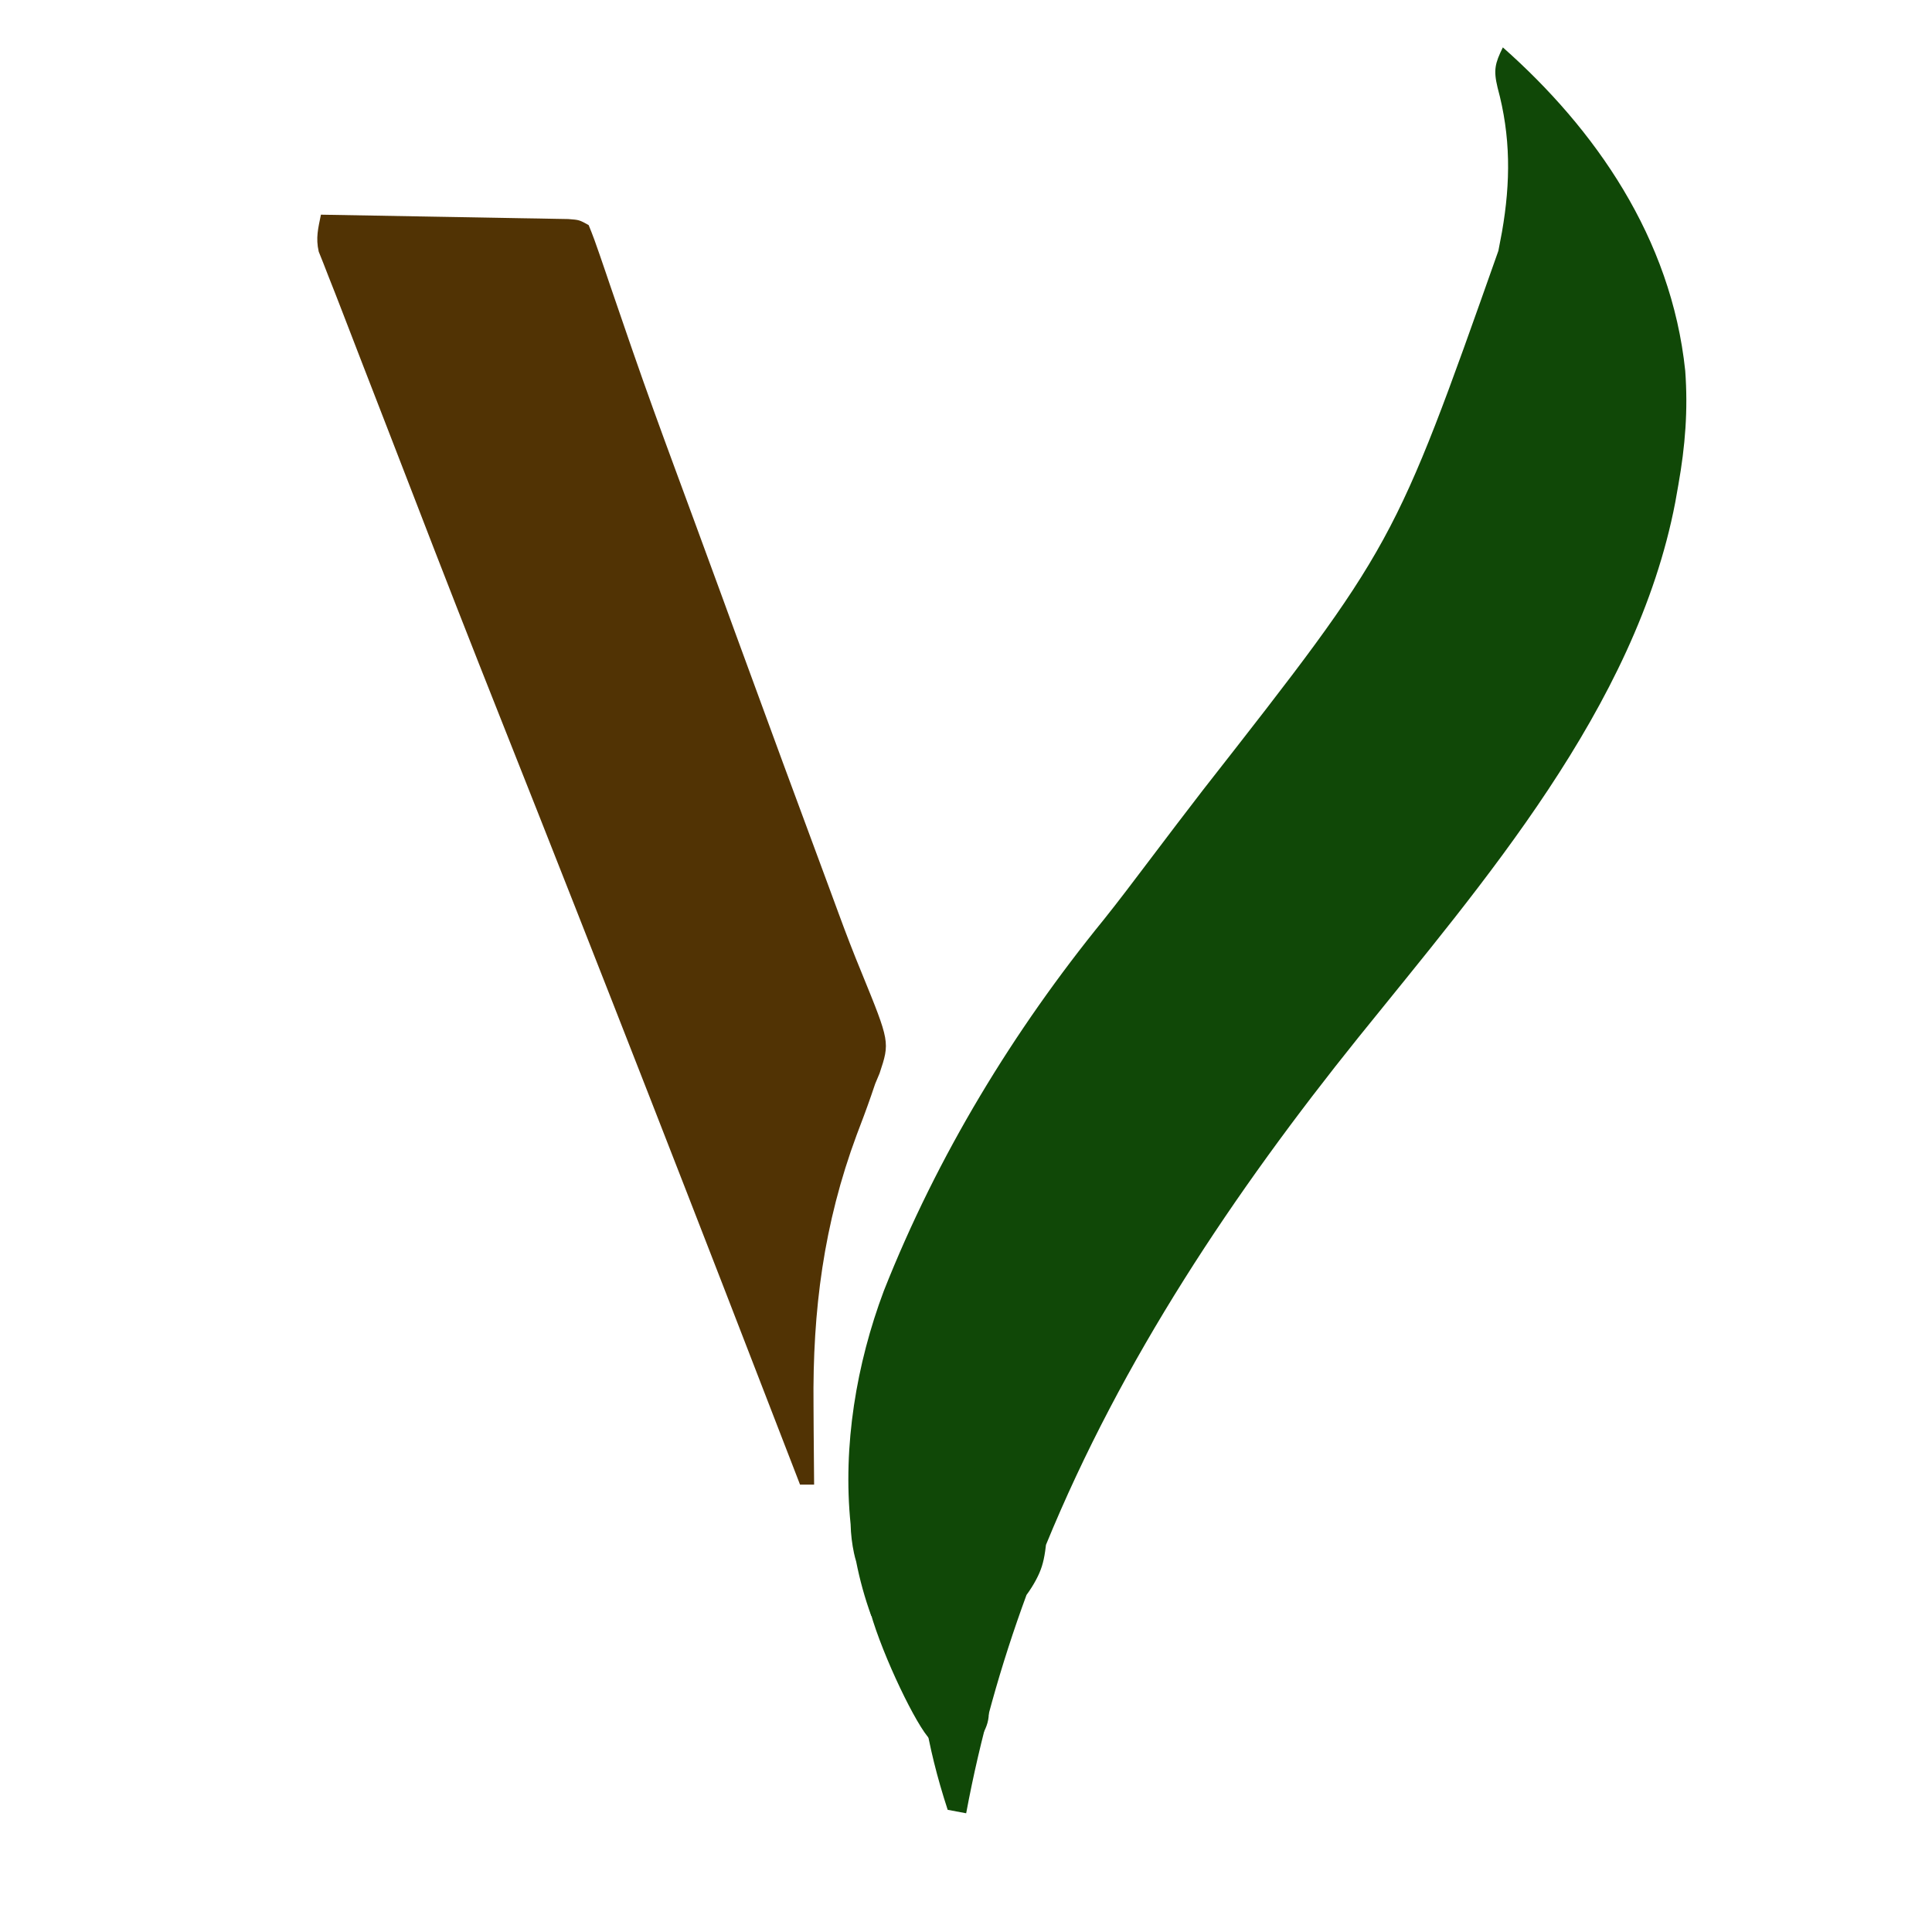
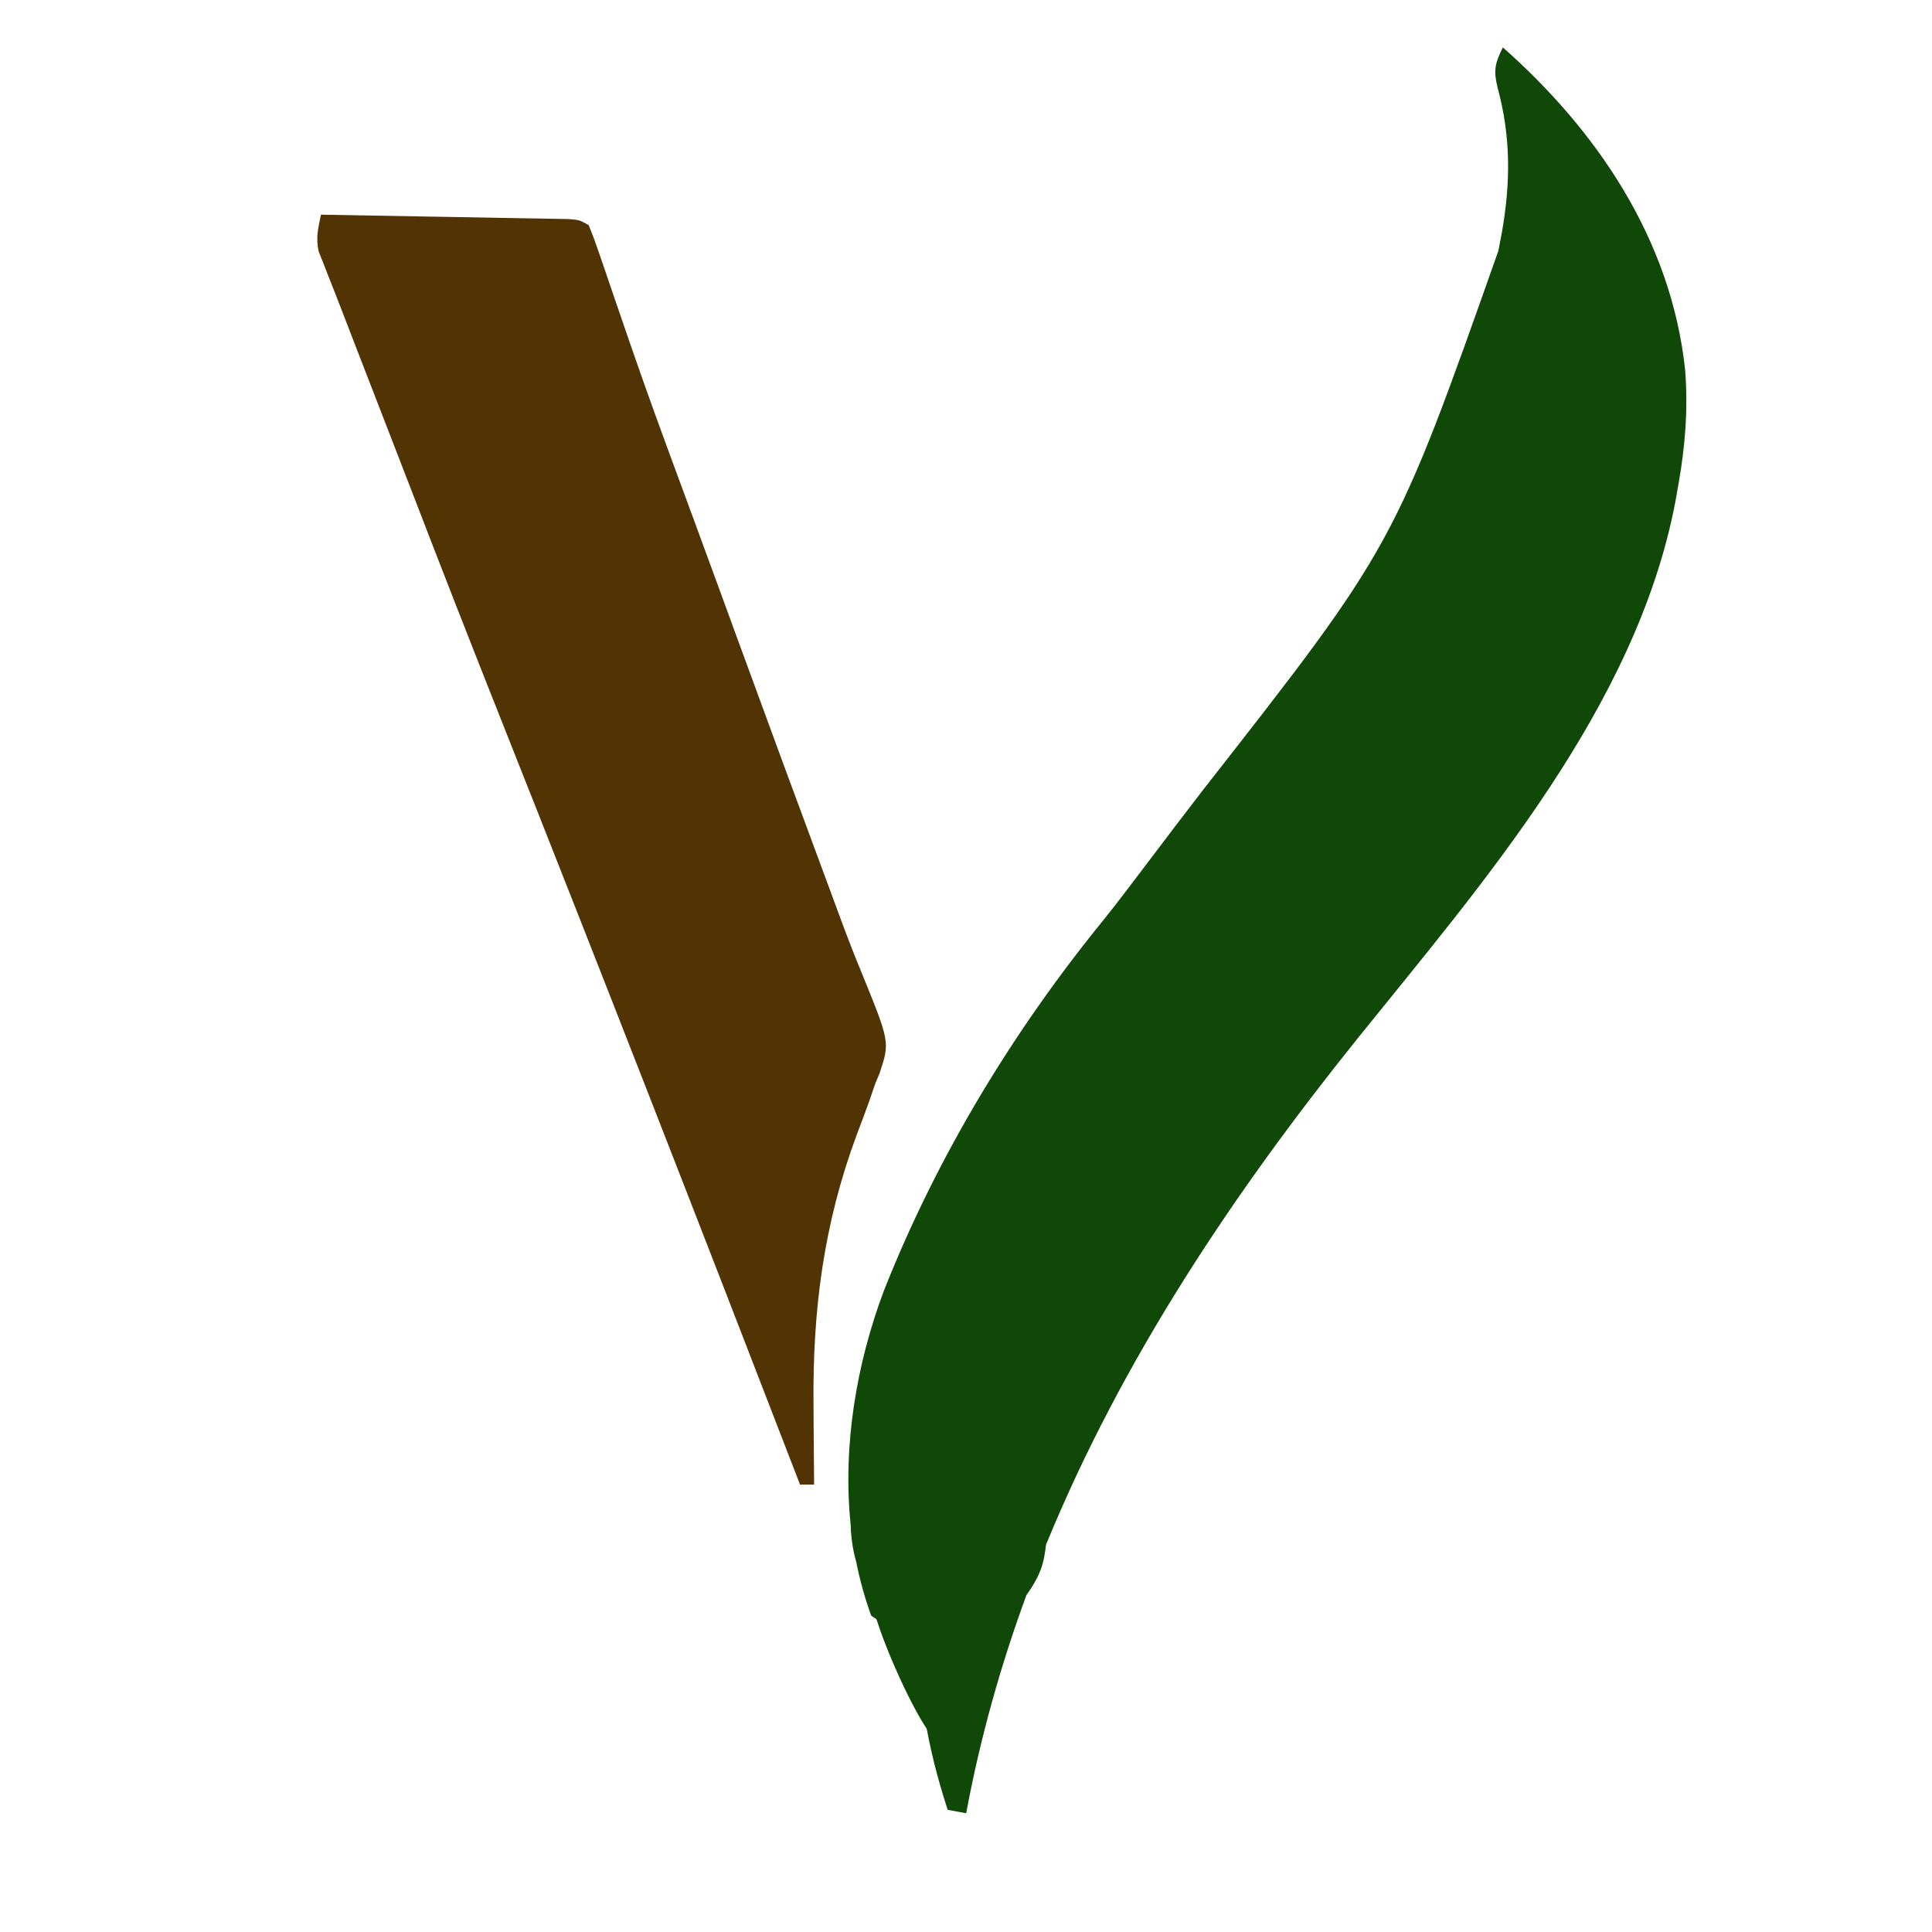
<svg xmlns="http://www.w3.org/2000/svg" viewBox="0 0 500 500">
  <path d="M 388.937 12.263 C 412.742 33.314 432.534 61.512 436.137 95.966 C 436.88 106.122 436.137 115.429 434.359 125.462 C 433.961 127.707 433.961 127.707 433.556 129.998 C 423.367 183.187 383.464 228.83 351.53 268.513 C 319.359 308.537 290.375 351.775 270.698 399.803 C 270.633 400.381 270.563 400.926 270.489 401.433 C 270.041 404.514 269.423 406.435 268.11 408.893 C 267.446 410.137 266.61 411.479 265.655 412.778 C 258.993 430.904 253.688 449.71 250.044 469.274 C 248.466 468.978 246.886 468.681 245.259 468.377 C 239.741 451.495 237.384 436.472 237.767 421.786 C 236.526 421.374 235.353 420.821 234.093 420.086 C 233.205 419.569 232.273 418.966 231.344 418.287 C 231.073 418.834 230.677 419.411 230.029 420.365 C 227.891 419.768 227.891 419.768 225.472 418.144 C 223.807 413.581 222.517 408.89 221.573 404.116 C 221.355 403.397 221.164 402.666 221.009 401.93 C 220.527 399.662 220.195 397.099 220.138 394.489 C 218.06 374.163 221.658 352.923 228.727 334.089 C 242.632 298.925 262.394 266.568 285.649 238.009 C 289.533 233.164 293.272 228.18 297.031 223.218 C 298.663 221.062 300.296 218.908 301.931 216.753 C 302.74 215.683 303.555 214.613 304.389 213.511 C 306.7 210.471 309.028 207.444 311.358 204.419 C 360.804 141.252 360.804 141.252 387.782 64.902 C 388.245 62.475 388.245 62.475 388.715 60 C 390.968 47.081 390.995 35.246 387.575 22.691 C 386.47 18.116 386.906 16.405 388.937 12.263 Z" style="vector-effect: non-scaling-stroke; stroke-width: 0px; fill: rgb(16, 72, 7); paint-order: fill; transform-origin: 253.165px 157.087px;" />
  <path d="M 83.057 55.558 C 92.533 55.715 102.008 55.884 111.486 56.06 C 114.712 56.118 117.938 56.173 121.165 56.227 C 125.794 56.304 130.423 56.391 135.05 56.479 C 136.5 56.501 137.951 56.524 139.445 56.548 C 140.783 56.574 142.121 56.601 143.499 56.627 C 144.682 56.65 145.863 56.67 147.082 56.691 C 149.913 56.906 149.913 56.906 152.344 58.251 C 153.392 60.791 154.331 63.388 155.217 66.001 C 156.07 68.485 156.07 68.485 156.939 71.023 C 157.242 71.916 157.545 72.808 157.855 73.727 C 159.481 78.523 161.135 83.305 162.789 88.09 C 163.133 89.082 163.475 90.075 163.829 91.096 C 167.302 101.136 170.934 111.1 174.603 121.053 C 174.929 121.932 175.252 122.814 175.586 123.719 C 176.926 127.357 178.267 130.996 179.61 134.634 C 182.121 141.436 184.613 148.245 187.103 155.057 C 187.654 156.574 187.654 156.574 188.22 158.123 C 188.977 160.189 189.729 162.254 190.483 164.318 C 198.543 186.385 206.663 208.422 214.837 230.435 C 215.587 232.461 216.333 234.489 217.077 236.518 C 218.949 241.619 220.889 246.666 222.961 251.672 C 230.312 269.695 230.312 269.695 227.633 277.776 C 227.258 278.673 226.88 279.57 226.493 280.496 C 226.135 281.544 225.776 282.593 225.409 283.672 C 224.239 287.054 222.983 290.38 221.707 293.713 C 213.177 316.717 210.272 339.033 210.539 363.754 C 210.551 365.751 210.562 367.747 210.573 369.743 C 210.599 374.566 210.639 379.387 210.692 384.21 C 209.487 384.21 208.283 384.21 207.044 384.21 C 206.724 383.377 206.402 382.546 206.072 381.687 C 180.867 316.371 155.447 251.147 129.628 186.125 C 121.937 166.758 114.343 147.355 106.857 127.89 C 104.637 122.119 102.4 116.356 100.164 110.593 C 98.92 107.385 97.678 104.176 96.434 100.97 C 95.631 98.899 94.83 96.832 94.026 94.762 C 92.201 90.065 90.385 85.365 88.582 80.658 C 87.423 77.642 86.249 74.63 85.051 71.632 C 84.592 70.458 84.136 69.282 83.664 68.069 C 83.276 67.095 82.887 66.124 82.485 65.121 C 81.676 61.57 82.338 59.094 83.057 55.558 Z" style="fill: rgb(81, 51, 4);" />
-   <path stroke-width="0" d="M 231.547 383.128 C 232.639 383.168 234.347 383.649 235.882 384.303 C 235.435 383.027 235.099 381.78 235.234 380.743 C 235.507 378.639 237.21 376.426 238.487 375.322 C 239.518 374.43 240.533 373.969 241.956 374.02 C 243.863 374.09 247.309 374.979 249.113 376.84 C 251.172 378.964 252.354 383.273 253.016 386.815 C 253.702 390.486 253.334 393.691 253.016 398.525 C 252.586 405.063 251.77 417.265 249.98 423.247 C 249.513 424.808 249.009 426.24 248.45 427.515 C 250.838 432.104 253.065 436.271 253.884 438.861 C 254.835 441.867 255.098 443.069 254.751 444.933 C 254.413 446.747 253.365 448.8 251.932 449.92 C 250.441 451.085 247.733 451.87 245.86 451.655 C 244.058 451.449 242.771 451.191 240.872 448.836 C 236.864 443.865 228.208 425.483 225.692 415.006 C 223.537 406.034 223.734 394.907 224.825 389.851 C 225.452 386.942 226.801 385.534 228.078 384.43 C 229.109 383.538 230.124 383.077 231.547 383.128 Z" style="stroke-width: 2px; fill: rgb(16, 72, 7); paint-order: fill; stroke: rgb(16, 72, 7);" />
+   <path stroke-width="0" d="M 231.547 383.128 C 232.639 383.168 234.347 383.649 235.882 384.303 C 235.435 383.027 235.099 381.78 235.234 380.743 C 235.507 378.639 237.21 376.426 238.487 375.322 C 239.518 374.43 240.533 373.969 241.956 374.02 C 243.863 374.09 247.309 374.979 249.113 376.84 C 251.172 378.964 252.354 383.273 253.016 386.815 C 253.702 390.486 253.334 393.691 253.016 398.525 C 252.586 405.063 251.77 417.265 249.98 423.247 C 249.513 424.808 249.009 426.24 248.45 427.515 C 250.838 432.104 253.065 436.271 253.884 438.861 C 254.835 441.867 255.098 443.069 254.751 444.933 C 254.413 446.747 253.365 448.8 251.932 449.92 C 250.441 451.085 247.733 451.87 245.86 451.655 C 244.058 451.449 242.771 451.191 240.872 448.836 C 236.864 443.865 228.208 425.483 225.692 415.006 C 223.537 406.034 223.734 394.907 224.825 389.851 C 225.452 386.942 226.801 385.534 228.078 384.43 C 229.109 383.538 230.124 383.077 231.547 383.128 Z" style="stroke-width: 2px; fill: rgb(16, 72, 7); paint-order: fill;" />
</svg>
